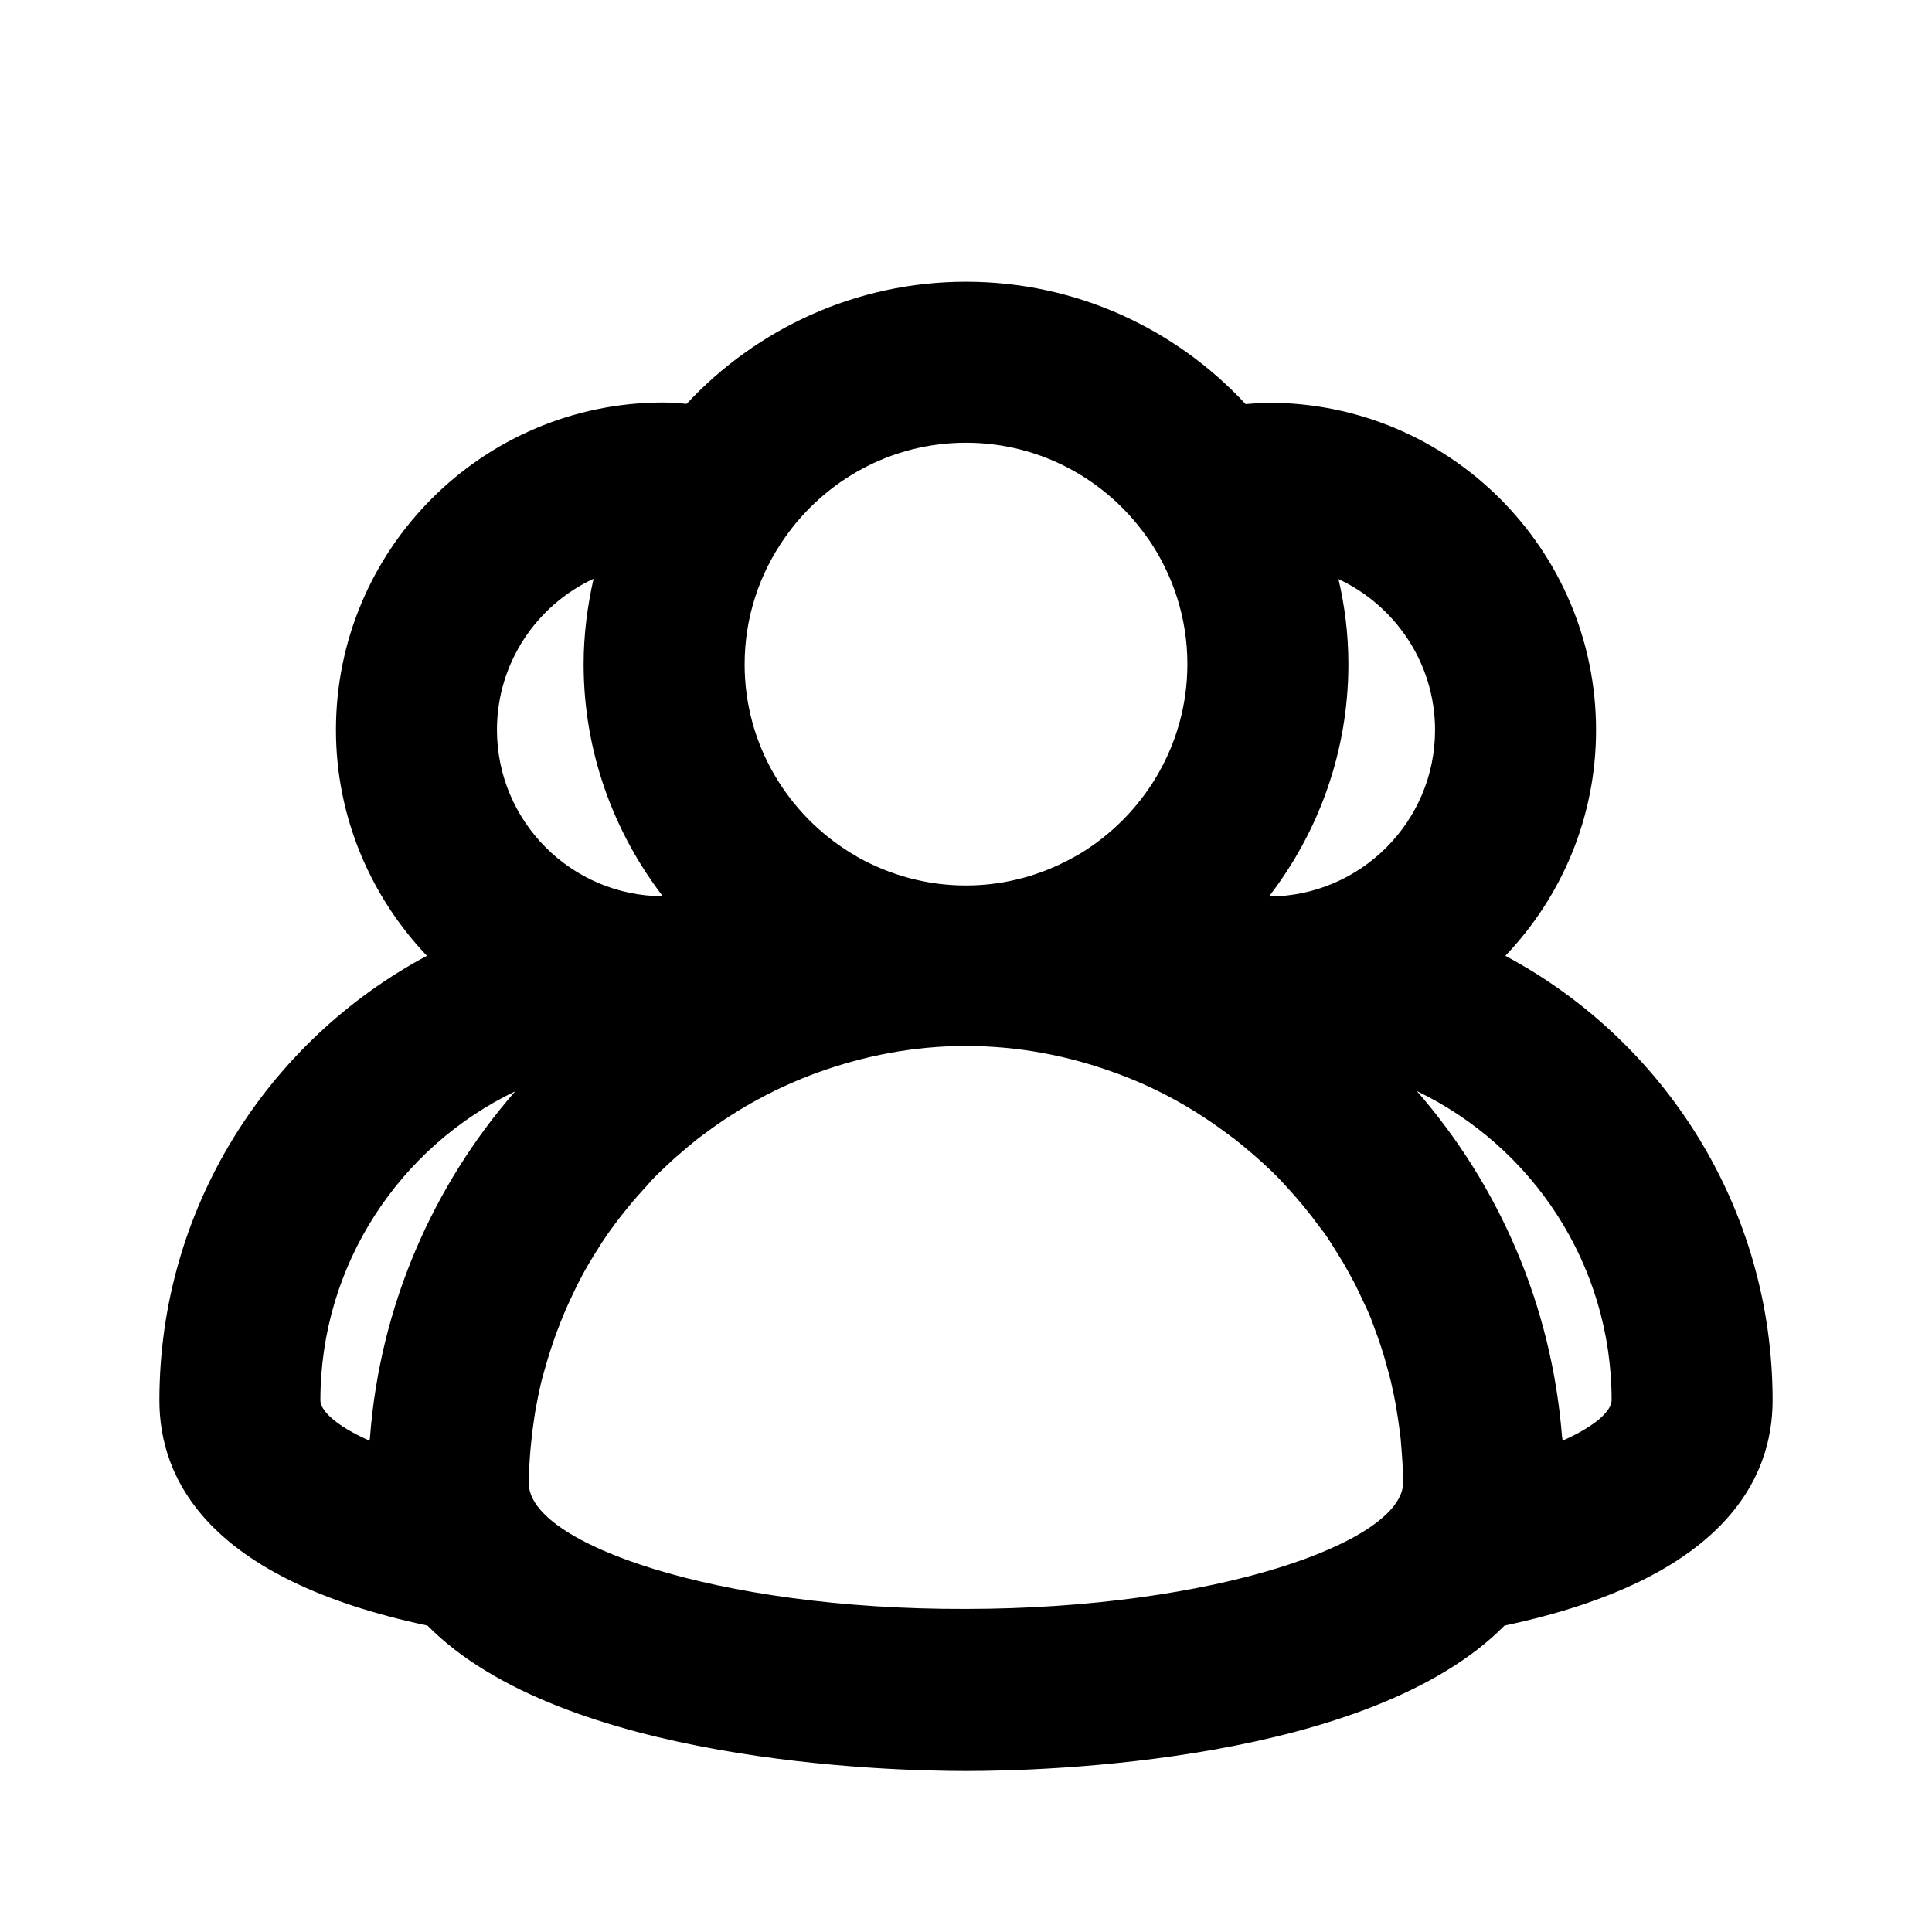
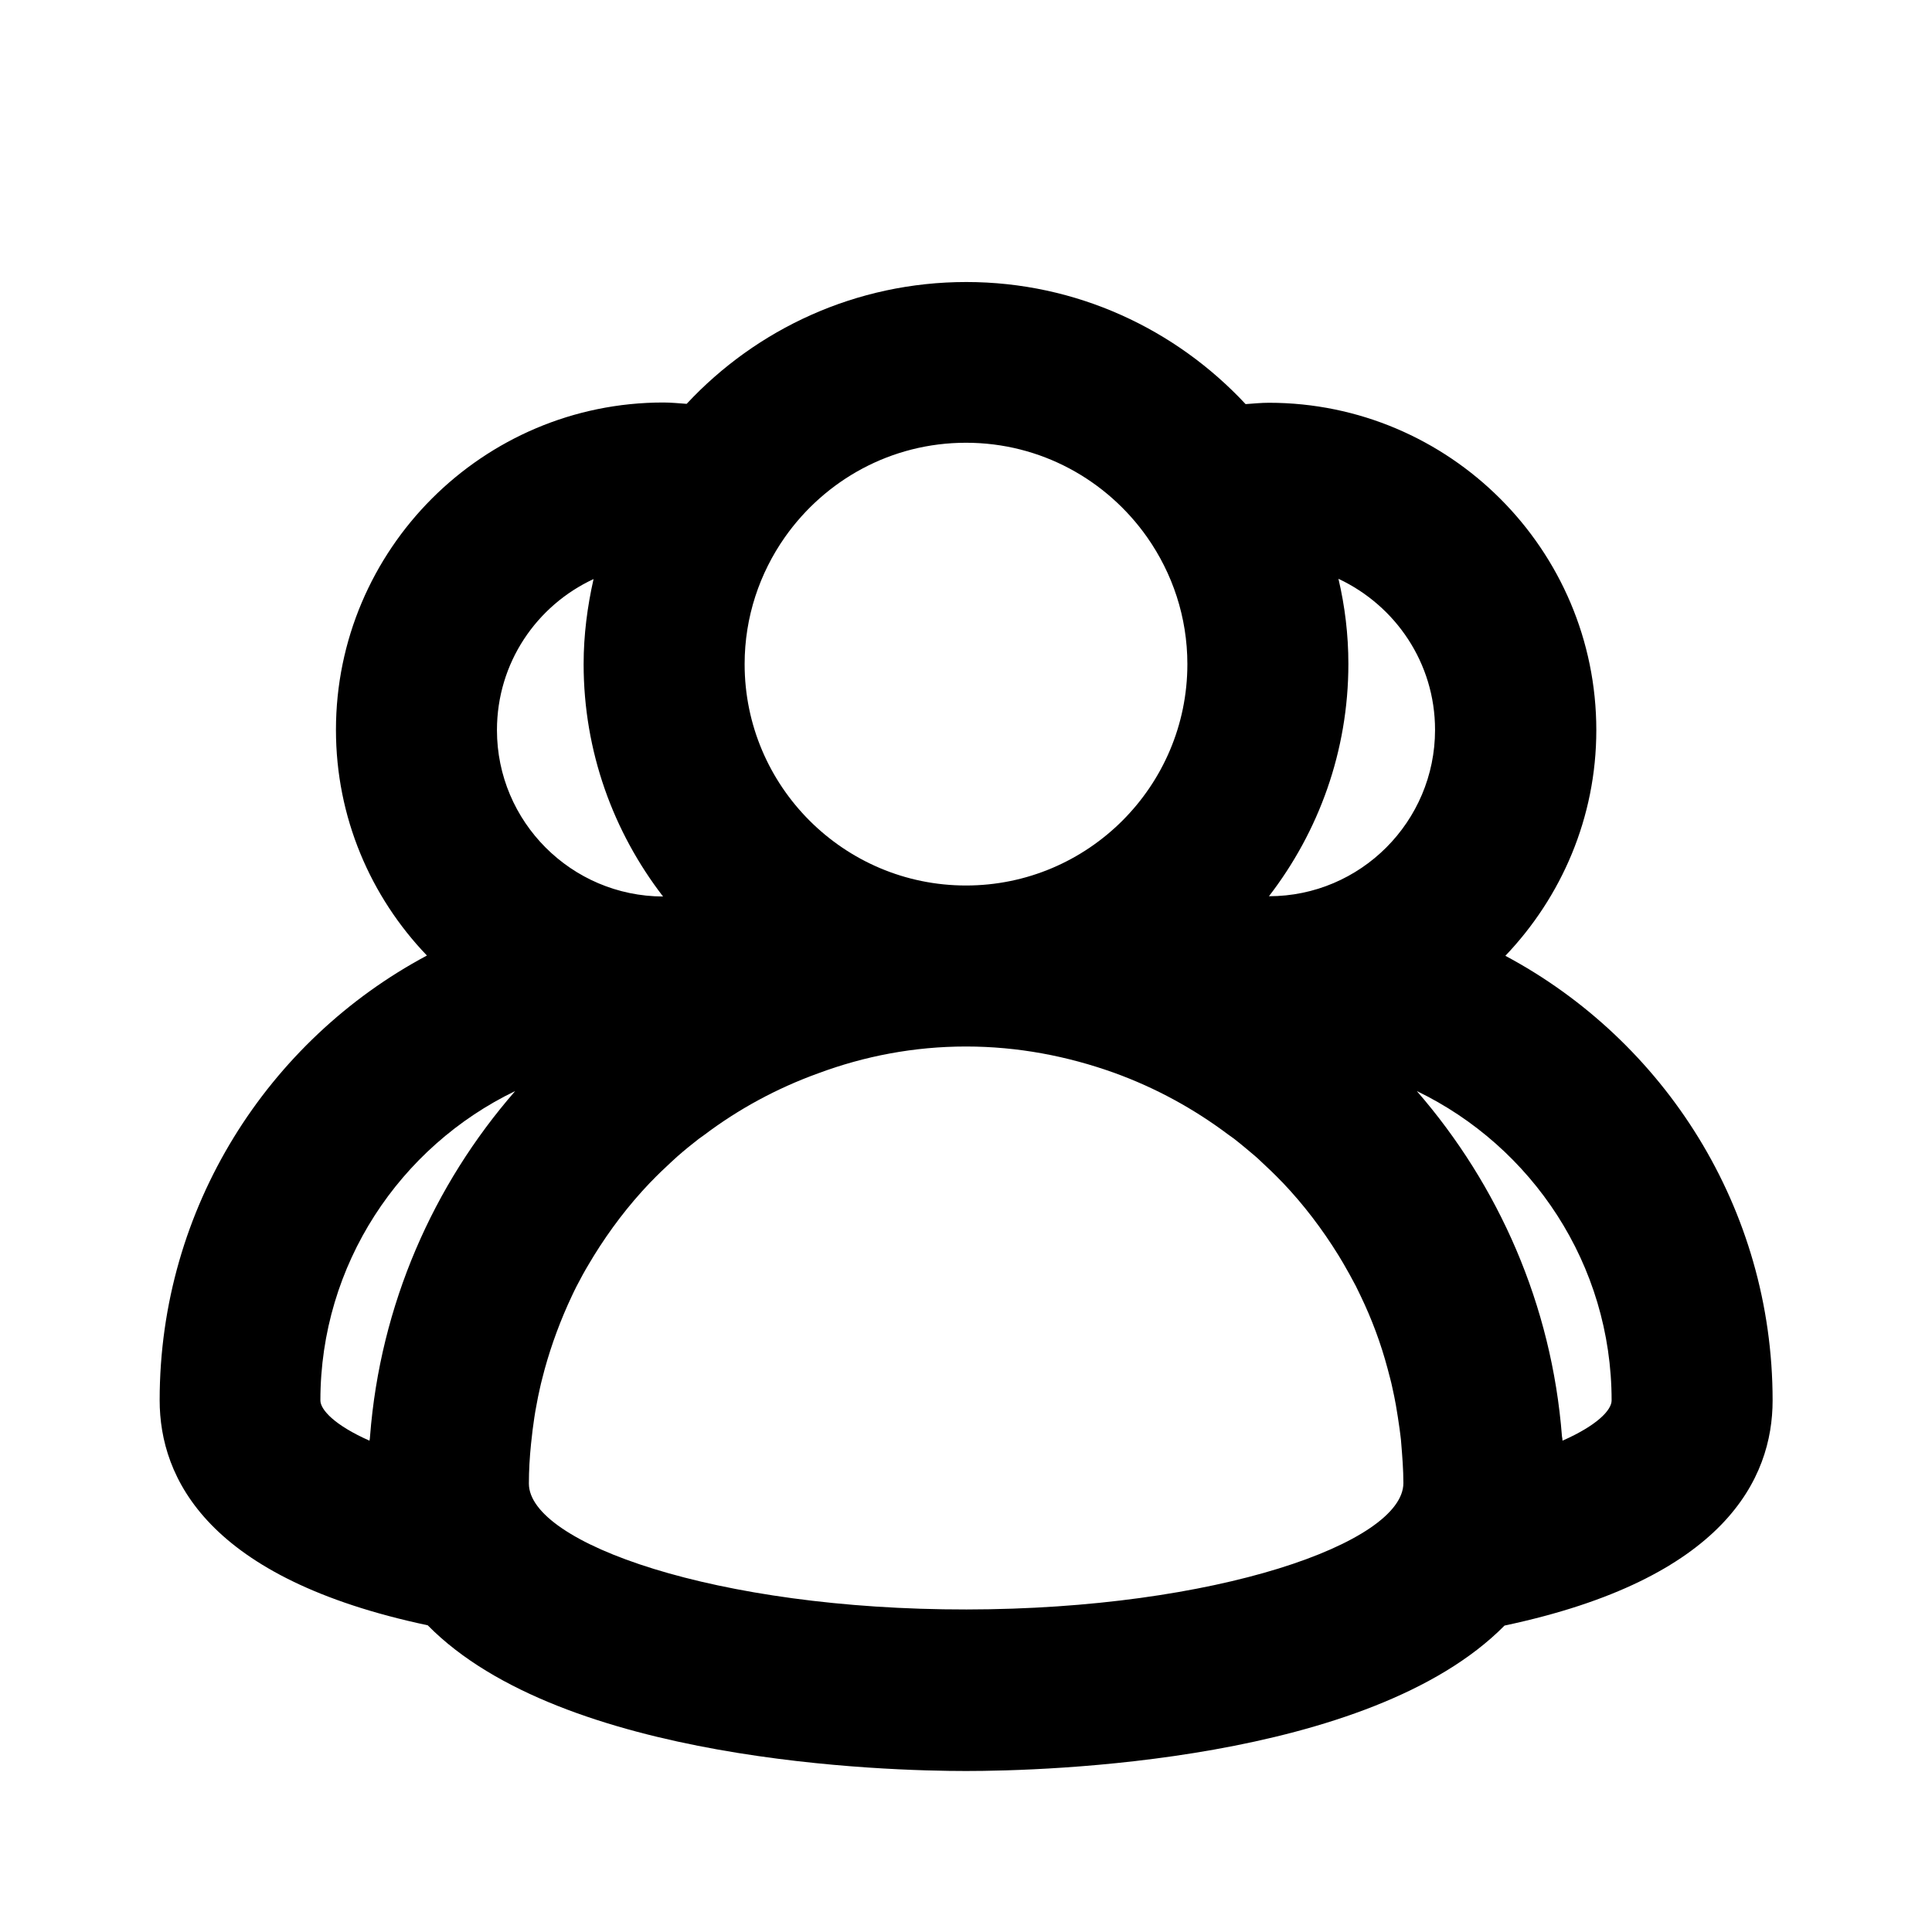
<svg xmlns="http://www.w3.org/2000/svg" version="1.1" id="Layer_1" x="0px" y="0px" viewBox="0 0 72 72" style="enable-background:new 0 0 72 72;" xml:space="preserve">
-   <path d="M66.06,52.19c0-7.17-4.04-13.41-9.96-16.57c2.09-2.19,3.38-5.15,3.38-8.41c0-6.73-5.47-12.2-12.2-12.2  c-0.29,0-0.57,0.03-0.86,0.05c-2.6-2.8-6.3-4.56-10.42-4.56c-4.11,0-7.81,1.76-10.41,4.55C25.3,15.03,25.01,15,24.72,15  c-6.73,0-12.2,5.47-12.2,12.2c0,3.26,1.3,6.22,3.39,8.42c-5.92,3.16-9.97,9.4-9.97,16.57c0,2.91,1.78,6.65,9.99,8.39  C20.97,65.68,33.07,66,36,66c2.93,0,15.03-0.32,20.07-5.42C64.28,58.84,66.06,55.09,66.06,52.19z M53.48,27.21  c0,3.41-2.78,6.19-6.19,6.2c1.85-2.4,2.96-5.4,2.96-8.66c0-1.09-0.13-2.15-0.37-3.17C52,22.57,53.48,24.72,53.48,27.21z M36,16.5  c2.77,0,5.22,1.38,6.71,3.47c0.03,0.04,0.06,0.08,0.09,0.12c0.91,1.33,1.45,2.93,1.45,4.66c0,3.02-1.64,5.66-4.06,7.1  c-0.01,0.01-0.03,0.02-0.04,0.02C38.93,32.58,37.51,33,36,33c-1.47,0-2.84-0.39-4.04-1.06c-0.07-0.04-0.13-0.09-0.2-0.12  c-2.4-1.45-4.01-4.07-4.01-7.06c0-1.75,0.55-3.37,1.49-4.71c0.01-0.01,0.02-0.02,0.02-0.03C30.76,17.89,33.22,16.5,36,16.5z   M22.12,21.57c-0.23,1.02-0.37,2.09-0.37,3.18c0,3.25,1.11,6.25,2.95,8.65c-3.41-0.01-6.18-2.79-6.18-6.2  C18.52,24.71,20,22.55,22.12,21.57z M11.94,52.19c0-5.07,2.97-9.46,7.26-11.52c-3.05,3.5-5.03,7.96-5.41,12.87  c0,0.05-0.01,0.1-0.02,0.15C12.48,53.12,11.94,52.55,11.94,52.19z M19.71,55.29c0-0.5,0.03-1,0.08-1.49  c0.02-0.18,0.04-0.35,0.06-0.53c0.04-0.3,0.08-0.6,0.14-0.9c0.04-0.21,0.08-0.43,0.13-0.64c0.05-0.25,0.12-0.49,0.19-0.73  c0.26-0.93,0.59-1.83,1-2.69c0.06-0.13,0.12-0.26,0.18-0.38c0.14-0.28,0.29-0.56,0.45-0.83c0.07-0.11,0.13-0.22,0.2-0.33  c0.17-0.28,0.35-0.56,0.54-0.83c0.02-0.02,0.03-0.05,0.05-0.07c0.43-0.6,0.9-1.17,1.41-1.72c0.04-0.05,0.09-0.1,0.13-0.15  c0.22-0.23,0.46-0.46,0.7-0.68c0.1-0.09,0.19-0.18,0.29-0.26c0.24-0.21,0.49-0.42,0.74-0.62c0.09-0.07,0.18-0.13,0.27-0.2  c1.25-0.94,2.65-1.7,4.17-2.26c1.74-0.63,3.6-1,5.55-1c1.95,0,3.81,0.36,5.54,0.99c1.51,0.54,2.89,1.3,4.14,2.23  c0.11,0.08,0.23,0.17,0.34,0.25c0.24,0.19,0.47,0.38,0.69,0.57c0.12,0.11,0.24,0.21,0.36,0.32c0.22,0.2,0.44,0.41,0.64,0.62  c0.09,0.09,0.16,0.18,0.25,0.27c0.43,0.47,0.84,0.96,1.21,1.47c0.05,0.07,0.11,0.15,0.17,0.22c0.18,0.25,0.34,0.51,0.5,0.77  c0.08,0.13,0.16,0.26,0.24,0.39c0.15,0.26,0.29,0.52,0.43,0.78c0.07,0.14,0.14,0.29,0.21,0.44c0.13,0.27,0.26,0.54,0.37,0.81  c0.05,0.12,0.09,0.25,0.14,0.38c0.18,0.47,0.34,0.96,0.47,1.45c0.07,0.25,0.14,0.5,0.19,0.75c0.05,0.21,0.09,0.42,0.13,0.63  c0.05,0.3,0.1,0.6,0.14,0.91c0.02,0.17,0.05,0.35,0.06,0.53c0.04,0.49,0.08,0.98,0.08,1.49c0,2.21-6.97,4.7-16.29,4.71  C26.68,59.99,19.71,57.51,19.71,55.29z M58.23,53.69c0-0.06-0.01-0.11-0.02-0.17c-0.39-4.9-2.36-9.36-5.41-12.86  c4.29,2.06,7.26,6.45,7.26,11.52C60.06,52.55,59.52,53.12,58.23,53.69z" />
+   <g>
+     <path d="M25.59,15.05C25.3,15.03,25.01,15,24.72,15c-6.73,0-12.2,5.48-12.2,12.2c0,3.26,1.29,6.22,3.39,8.41   c-5.92,3.16-9.96,9.4-9.96,16.57c0,2.91,1.78,6.65,9.99,8.39C20.97,65.68,33.07,66,36,66s15.03-0.32,20.07-5.42   c8.21-1.74,9.99-5.48,9.99-8.39c0-7.17-4.04-13.41-9.96-16.57c2.09-2.19,3.39-5.15,3.39-8.41c0-6.73-5.48-12.2-12.2-12.2   c-0.29,0-0.58,0.03-0.87,0.05c-2.6-2.79-6.3-4.55-10.41-4.55S28.19,12.26,25.59,15.05z M22.12,21.58   c-0.23,1.02-0.37,2.08-0.37,3.17c0,3.26,1.11,6.26,2.96,8.66c-3.42-0.01-6.19-2.79-6.19-6.2C18.52,24.71,19.99,22.57,22.12,21.58z    M11.94,52.19c0-5.07,2.97-9.46,7.26-11.53c-3.05,3.5-5.03,7.96-5.41,12.87c0,0.05-0.01,0.1-0.02,0.16   C12.48,53.12,11.94,52.54,11.94,52.19z M19.71,55.29c0-0.5,0.03-0.99,0.08-1.48c0.02-0.18,0.04-0.35,0.06-0.53   c0.04-0.3,0.08-0.6,0.14-0.9c0.04-0.22,0.08-0.43,0.13-0.64c0.05-0.24,0.12-0.48,0.18-0.72c0.26-0.94,0.6-1.85,1.01-2.72   c0.06-0.12,0.11-0.24,0.17-0.35c0.15-0.29,0.3-0.57,0.47-0.85c0.06-0.1,0.12-0.2,0.18-0.3c0.6-0.97,1.29-1.88,2.08-2.71   c0.02-0.02,0.03-0.03,0.05-0.05c0.24-0.25,0.49-0.49,0.74-0.72c0.08-0.07,0.16-0.15,0.24-0.22c0.25-0.22,0.52-0.44,0.79-0.65   c0.07-0.05,0.14-0.1,0.21-0.15c1.27-0.96,2.7-1.74,4.25-2.3C32.21,39.36,34.06,39,36,39s3.79,0.36,5.52,0.98   c1.55,0.56,2.97,1.34,4.25,2.3c0.07,0.05,0.14,0.1,0.21,0.15c0.27,0.21,0.53,0.43,0.79,0.65c0.08,0.07,0.16,0.14,0.24,0.22   c0.25,0.23,0.5,0.47,0.74,0.72c0.02,0.02,0.03,0.03,0.05,0.05c0.79,0.83,1.48,1.74,2.08,2.71c0.06,0.1,0.12,0.2,0.18,0.3   c0.16,0.28,0.32,0.56,0.47,0.85c0.06,0.12,0.11,0.23,0.17,0.35c0.42,0.87,0.76,1.78,1.01,2.72c0.06,0.24,0.13,0.47,0.18,0.72   c0.05,0.21,0.09,0.43,0.13,0.64c0.05,0.3,0.1,0.6,0.14,0.9c0.02,0.18,0.05,0.35,0.06,0.53c0.04,0.49,0.08,0.98,0.08,1.48   c0,2.22-6.97,4.7-16.28,4.71C26.68,59.99,19.71,57.5,19.71,55.29z M60.06,52.19c0,0.36-0.54,0.93-1.83,1.5   c0-0.05-0.01-0.11-0.02-0.16c-0.38-4.9-2.36-9.36-5.41-12.87C57.09,42.73,60.06,47.12,60.06,52.19z M53.48,27.2   c0,3.42-2.78,6.2-6.19,6.2c1.85-2.4,2.96-5.4,2.96-8.66c0-1.09-0.13-2.15-0.37-3.17C52.01,22.57,53.48,24.71,53.48,27.2z M36,16.5   c2.79,0,5.25,1.39,6.75,3.52c0,0,0,0,0,0c0.94,1.34,1.5,2.97,1.5,4.73c0,4.55-3.7,8.25-8.25,8.25s-8.25-3.7-8.25-8.25   c0-1.76,0.56-3.39,1.5-4.73c0,0,0,0,0,0C30.75,17.89,33.21,16.5,36,16.5z" />
+   </g>
</svg>
